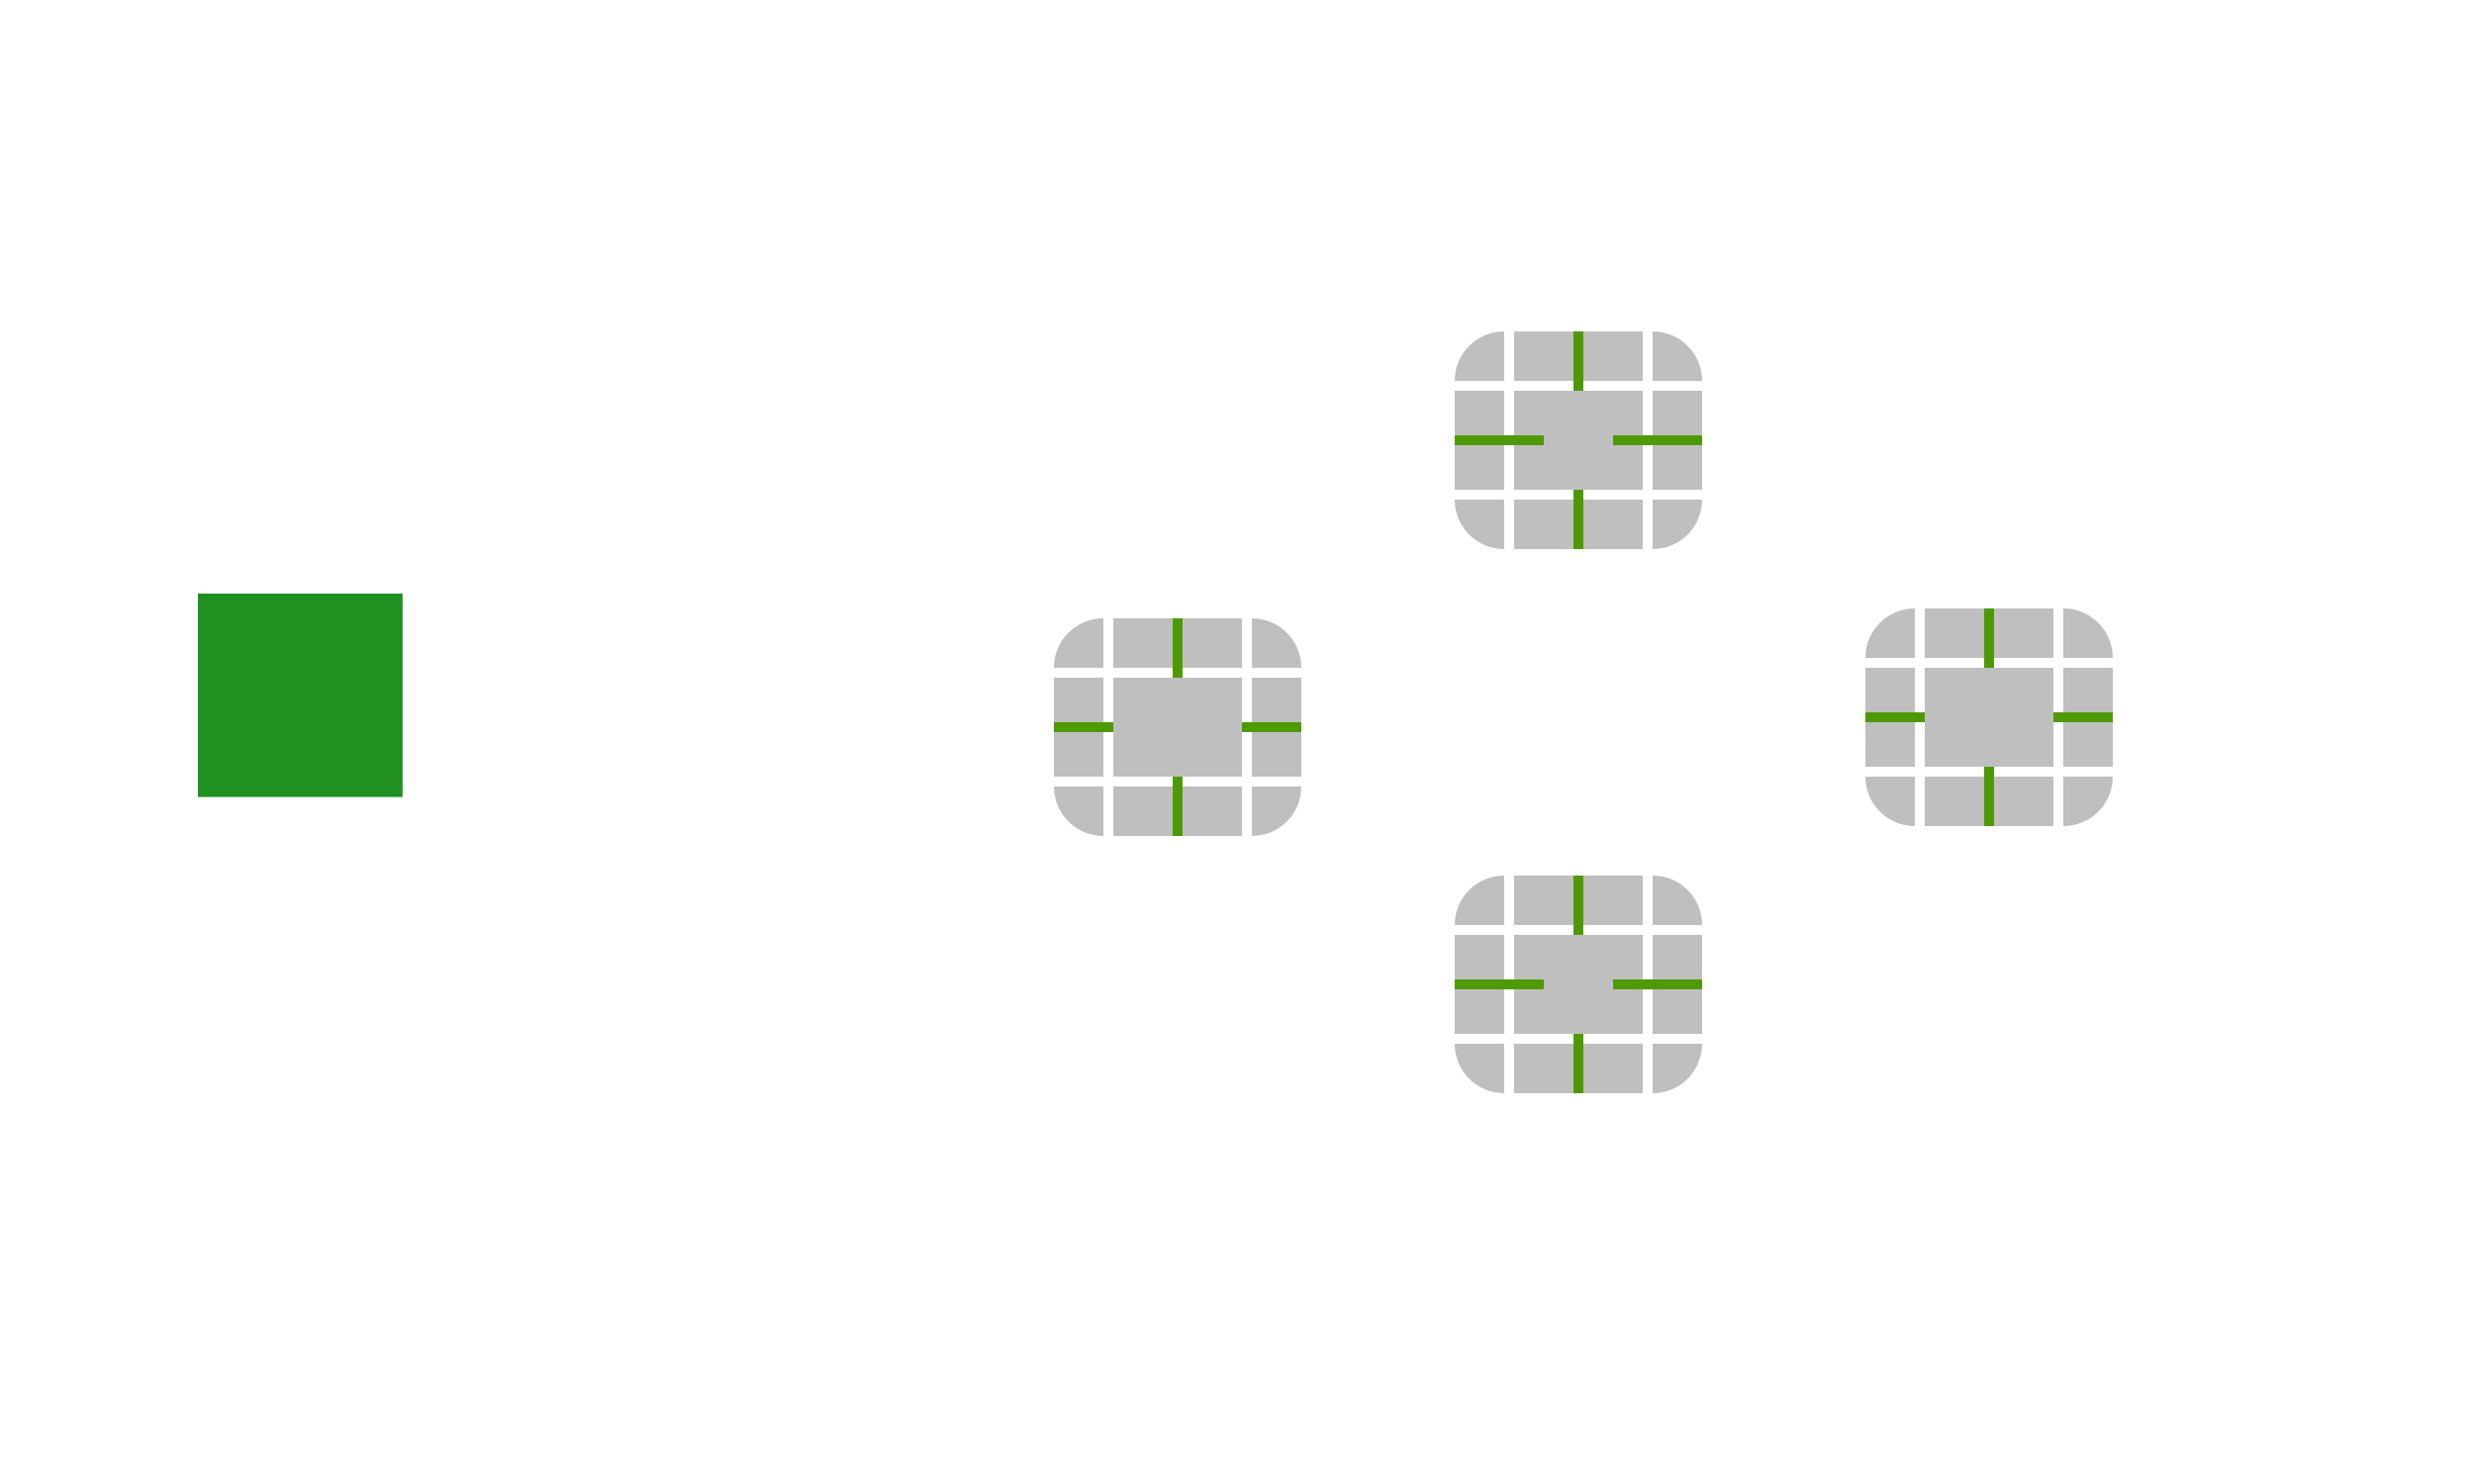
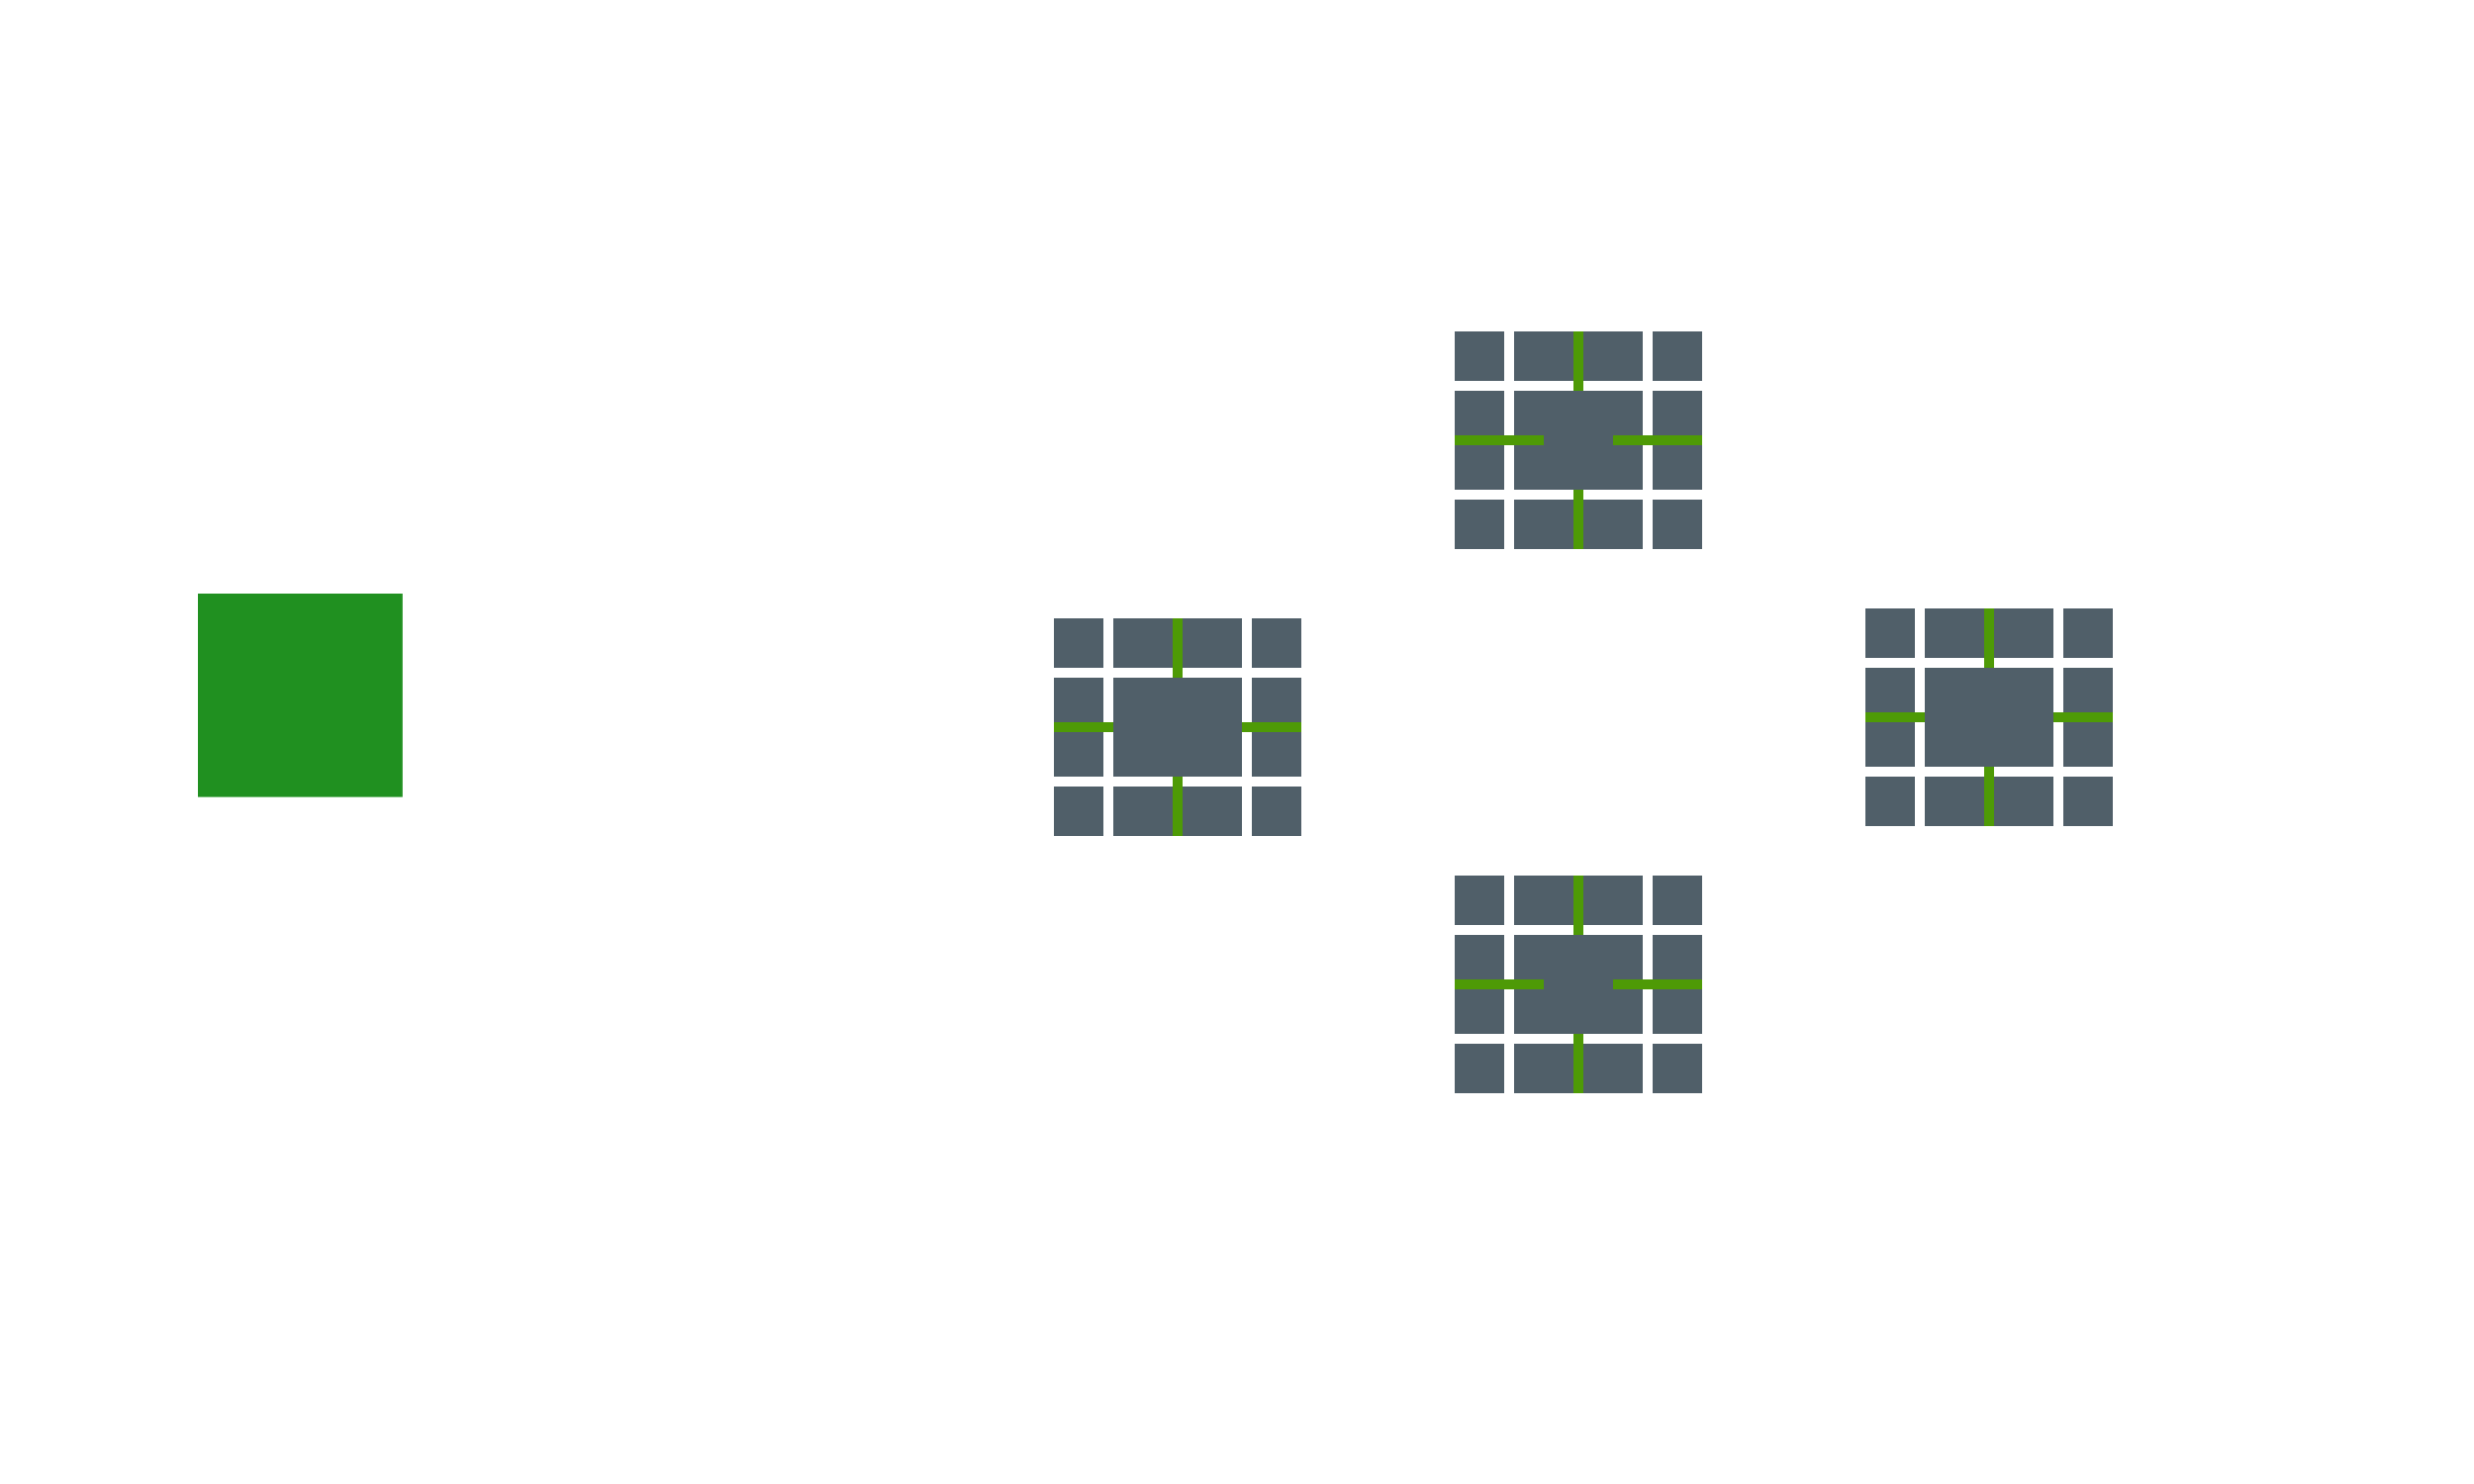
- <svg xmlns="http://www.w3.org/2000/svg" width="500" height="300" version="1.1" id="svg112">
+ <svg xmlns="http://www.w3.org/2000/svg" id="svg112" version="1.1" height="300" width="500">
  <defs id="defs3">
-     <style id="current-color-scheme" type="text/css">.ColorScheme-Text {
+     <style type="text/css" id="current-color-scheme">.ColorScheme-Text {
        color:#31363b;
      }
      .ColorScheme-Background{
        color:#eff0f1;
      }
      .ColorScheme-ViewText {
        color:#31363b;
      }
      .ColorScheme-ViewBackground{
        color:#fcfcfc;
      }
      .ColorScheme-ViewHover {
        color:#3daee9;
      }
      .ColorScheme-ViewFocus{
        color:#3daee9;
      }
      .ColorScheme-ButtonText {
        color:#31363b;
      }
      .ColorScheme-ButtonBackground{
        color:#eff0f1;
      }
      .ColorScheme-ButtonHover {
        color:#3daee9;
      }
      .ColorScheme-ButtonFocus{
        color:#3daee9;
      }</style>
  </defs>
-   <g id="north-active-tab-top" transform="matrix(0.8125009,0,0,1.66667,290.5625,-1450.273)">
-     <rect y="-51" x="-916.362" height="32" width="6" id="rect4152" style="color:#eff0f1;opacity:0.25;fill:#000000;fill-opacity:1;stroke:none" transform="matrix(0,-1,-1,0,0,0)" class="ColorScheme-Background" />
+   <g transform="matrix(0.8125009,0,0,1.66667,290.5625,-1450.273)" id="north-active-tab-top">
+     <rect class="ColorScheme-Background" transform="matrix(0,-1,-1,0,0,0)" style="color:#eff0f1;opacity:1;fill:#505f69;fill-opacity:1;stroke:none" id="rect4152" width="6" height="32" x="-916.362" y="-51" />
  </g>
-   <g id="north-active-tab-topleft" transform="matrix(0.8333345,0,0,0.8333345,283.1667,-691.6364)">
-     <path style="opacity:0.25;fill:#000000;fill-opacity:1;stroke:none;stroke-width:2" d="m 25,910.362 c -6.648,0 -12,5.352 -12,12 h 8 2 2 v -2 -8 z" id="rect4159" />
+   <g transform="matrix(0.8333345,0,0,0.8333345,283.1667,-691.6364)" id="north-active-tab-topleft">
+     <path transform="matrix(1.199998,0,0,1.199998,-339.7995,829.9625)" d="M 294 67 L 294 77 L 304 77 L 304 75.334 L 304 68.666 L 304 67 L 294 67 z " style="opacity:1;fill:#505f69;fill-opacity:1;stroke:none;stroke-width:1.667" id="rect4159" />
  </g>
-   <g id="north-active-tab-topright" transform="matrix(0.8333373,0,0,0.8333373,296.4998,-691.6389)">
-     <path style="opacity:0.25;fill:#000000;fill-opacity:1;stroke:none;stroke-width:2" d="m 45,910.362 v 2 8 2 h 2 2 6 H 57 c 0,-6.648 -5.352,-12 -12,-12 z" id="rect4177" />
+   <g transform="matrix(0.8333373,0,0,0.8333373,296.4998,-691.6389)" id="north-active-tab-topright">
+     <path transform="matrix(1.199994,0,0,1.199994,-355.798,829.9628)" d="M 334 67 L 334 68.666 L 334 75.334 L 334 77 L 344 77 L 344 67 L 334 67 z " style="opacity:1;fill:#505f69;fill-opacity:1;stroke:none;stroke-width:1.667" id="rect4177" />
  </g>
-   <g id="north-active-tab-bottom" transform="matrix(0.8125009,0,0,1.666661,290.5625,-1479.599)">
-     <rect transform="rotate(90)" style="color:#eff0f1;opacity:0.25;fill:#000000;fill-opacity:1;stroke:none" id="rect4148" width="6" height="32" x="948.362" y="-51" class="ColorScheme-Background" />
+   <g transform="matrix(0.8125009,0,0,1.666661,290.5625,-1479.599)" id="north-active-tab-bottom">
+     <rect class="ColorScheme-Background" y="-51" x="948.362" height="32" width="6" id="rect4148" style="color:#eff0f1;opacity:1;fill:#505f69;fill-opacity:1;stroke:none" transform="rotate(90)" />
  </g>
-   <g id="north-active-tab-bottomleft" transform="matrix(0.8333307,0,0,0.8333307,283.1667,-684.2995)">
-     <path style="opacity:0.25;fill:#000000;fill-opacity:1;stroke:none;stroke-width:2" d="m 13,942.362 c 0,6.648 5.352,12 12,12 v -2 -8 -2 h -2 -2 -6 z" id="path5048" />
+   <g transform="matrix(0.8333307,0,0,0.8333307,283.1667,-684.2995)" id="north-active-tab-bottomleft">
+     <path transform="matrix(1.200004,0,0,1.200004,-339.8011,821.162)" d="M 294 101 L 294 111 L 304 111 L 304 109.334 L 304 102.666 L 304 101 L 294 101 z " style="opacity:1;fill:#505f69;fill-opacity:1;stroke:none;stroke-width:1.667" id="path5048" />
  </g>
-   <g id="north-active-tab-bottomright" transform="matrix(0.8333307,0,0,0.8333307,296.5001,-684.2995)">
-     <path style="opacity:0.25;fill:#000000;fill-opacity:1;stroke:none;stroke-width:2" d="m 45,942.362 v 2 8 2 C 51.648,954.362 57,949.01 57,942.362 h -2 -6 -2 z" id="rect4177-6" />
+   <g transform="matrix(0.8333307,0,0,0.8333307,296.5001,-684.2995)" id="north-active-tab-bottomright">
+     <path transform="matrix(1.200004,0,0,1.200004,-355.8013,821.162)" d="M 334 101 L 334 102.666 L 334 109.334 L 334 111 L 344 111 L 344 101 L 334 101 z " style="opacity:1;fill:#505f69;fill-opacity:1;stroke:none;stroke-width:1.667" id="rect4177-6" />
  </g>
-   <g id="north-active-tab-left" transform="matrix(1.666667,0,0,0.6249986,272.3334,-493.7251)">
-     <rect transform="scale(-1,1)" style="color:#eff0f1;opacity:0.25;fill:#000000;fill-opacity:1;stroke:none" id="rect4144" width="6" height="32" x="-19" y="916.362" class="ColorScheme-Background" />
+   <g transform="matrix(1.666667,0,0,0.6249986,272.3334,-493.7251)" id="north-active-tab-left">
+     <rect class="ColorScheme-Background" y="916.362" x="-19" height="32" width="6" id="rect4144" style="color:#eff0f1;opacity:1;fill:#505f69;fill-opacity:1;stroke:none" transform="scale(-1,1)" />
  </g>
-   <g id="north-active-tab-right" transform="matrix(1.666658,0,0,0.6249986,249.0005,-493.7251)">
-     <rect y="916.362" x="51" height="32" width="6" id="rect4140" style="color:#eff0f1;opacity:0.25;fill:#000000;fill-opacity:1;stroke:none" class="ColorScheme-Background" />
+   <g transform="matrix(1.666658,0,0,0.6249986,249.0005,-493.7251)" id="north-active-tab-right">
+     <rect class="ColorScheme-Background" style="color:#eff0f1;opacity:1;fill:#505f69;fill-opacity:1;stroke:none" id="rect4140" width="6" height="32" x="51" y="916.362" />
  </g>
-   <rect class="ColorScheme-Background" y="79" x="306" height="20" width="26" id="north-active-tab-center" style="color:#eff0f1;opacity:0.25;fill:#000000;fill-opacity:1;stroke:none;stroke-width:0.713" />
-   <rect id="hint-tile-center" x="40" y="120" width="41.363" height="41.121" style="opacity:0.875;fill:#008000" />
-   <rect id="north-focus-hint-right-margin" transform="scale(-1)" x="-344" y="-90" width="18" height="2" style="fill:#4e9a06;stroke-width:1.095" />
-   <rect id="north-focus-hint-left-margin" transform="scale(-1)" x="-312" y="-90" width="18" height="2" style="fill:#4e9a06;stroke-width:1.095" />
-   <rect id="north-focus-hint-bottom-margin" transform="scale(-1)" x="-320" y="-111" width="2" height="12" style="fill:#4e9a06;stroke-width:0.775" />
-   <rect id="north-focus-hint-top-margin" transform="scale(-1)" x="-320" y="-79" width="2" height="12" style="fill:#4e9a06;stroke-width:1.095" />
-   <g id="south-active-tab-top" transform="matrix(0.8125009,0,0,1.66667,290.5625,-1340.273)">
-     <rect y="-51" x="-916.362" height="32" width="6" id="rect4152-3" style="color:#eff0f1;opacity:0.25;fill:#000000;fill-opacity:1;stroke:none" transform="matrix(0,-1,-1,0,0,0)" class="ColorScheme-Background" />
+   <rect style="color:#eff0f1;opacity:1;fill:#505f69;fill-opacity:1;stroke:none;stroke-width:0.713" id="north-active-tab-center" width="26" height="20" x="306" y="79" class="ColorScheme-Background" />
+   <rect style="opacity:0.875;fill:#008000" height="41.121" width="41.363" y="120" x="40" id="hint-tile-center" />
+   <rect style="fill:#4e9a06;stroke-width:1.095" height="2" width="18" y="-90" x="-344" transform="scale(-1)" id="north-focus-hint-right-margin" />
+   <rect style="fill:#4e9a06;stroke-width:1.095" height="2" width="18" y="-90" x="-312" transform="scale(-1)" id="north-focus-hint-left-margin" />
+   <rect style="fill:#4e9a06;stroke-width:0.775" height="12" width="2" y="-111" x="-320" transform="scale(-1)" id="north-focus-hint-bottom-margin" />
+   <rect style="fill:#4e9a06;stroke-width:1.095" height="12" width="2" y="-79" x="-320" transform="scale(-1)" id="north-focus-hint-top-margin" />
+   <g transform="matrix(0.8125009,0,0,1.66667,290.5625,-1340.273)" id="south-active-tab-top">
+     <rect class="ColorScheme-Background" transform="matrix(0,-1,-1,0,0,0)" style="color:#eff0f1;opacity:1;fill:#505f69;fill-opacity:1;stroke:none" id="rect4152-3" width="6" height="32" x="-916.362" y="-51" />
  </g>
-   <g id="south-active-tab-topleft" transform="matrix(0.8333345,0,0,0.8333345,283.1667,-581.6364)">
-     <path style="opacity:0.25;fill:#000000;fill-opacity:1;stroke:none;stroke-width:2" d="m 25,910.362 c -6.648,0 -12,5.352 -12,12 h 8 2 2 v -2 -8 z" id="rect4159-6" />
+   <g transform="matrix(0.8333345,0,0,0.8333345,283.1667,-581.6364)" id="south-active-tab-topleft">
+     <path transform="matrix(1.199998,0,0,1.199998,-339.7995,697.9627)" d="M 294 177 L 294 187 L 304 187 L 304 185.334 L 304 178.666 L 304 177 L 294 177 z " style="opacity:1;fill:#505f69;fill-opacity:1;stroke:none;stroke-width:1.667" id="rect4159-6" />
  </g>
-   <g id="south-active-tab-topright" transform="matrix(0.8333373,0,0,0.8333373,296.4998,-581.6388)">
-     <path style="opacity:0.25;fill:#000000;fill-opacity:1;stroke:none;stroke-width:2" d="m 45,910.362 v 2 8 2 h 2 2 6 H 57 c 0,-6.648 -5.352,-12 -12,-12 z" id="rect4177-7" />
+   <g transform="matrix(0.8333373,0,0,0.8333373,296.4998,-581.6388)" id="south-active-tab-topright">
+     <path transform="matrix(1.199994,0,0,1.199994,-355.798,697.9633)" d="M 334 177 L 334 178.666 L 334 185.334 L 334 187 L 344 187 L 344 177 L 334 177 z " style="opacity:1;fill:#505f69;fill-opacity:1;stroke:none;stroke-width:1.667" id="rect4177-7" />
  </g>
-   <g id="south-active-tab-bottom" transform="matrix(0.8125009,0,0,1.666661,290.5625,-1369.599)">
-     <rect transform="rotate(90)" style="color:#eff0f1;opacity:0.25;fill:#000000;fill-opacity:1;stroke:none" id="rect4148-5" width="6" height="32" x="948.362" y="-51" class="ColorScheme-Background" />
+   <g transform="matrix(0.8125009,0,0,1.666661,290.5625,-1369.599)" id="south-active-tab-bottom">
+     <rect class="ColorScheme-Background" y="-51" x="948.362" height="32" width="6" id="rect4148-5" style="color:#eff0f1;opacity:1;fill:#505f69;fill-opacity:1;stroke:none" transform="rotate(90)" />
  </g>
-   <g id="south-active-tab-bottomleft" transform="matrix(0.8333307,0,0,0.8333307,283.1667,-574.2994)">
-     <path style="opacity:0.25;fill:#000000;fill-opacity:1;stroke:none;stroke-width:2" d="m 13,942.362 c 0,6.648 5.352,12 12,12 v -2 -8 -2 h -2 -2 -6 z" id="path5048-3" />
+   <g transform="matrix(0.8333307,0,0,0.8333307,283.1667,-574.2994)" id="south-active-tab-bottomleft">
+     <path transform="matrix(1.200004,0,0,1.200004,-339.8011,689.1615)" d="M 294 211 L 294 221 L 304 221 L 304 219.334 L 304 212.666 L 304 211 L 294 211 z " style="opacity:1;fill:#505f69;fill-opacity:1;stroke:none;stroke-width:1.667" id="path5048-3" />
  </g>
-   <g id="south-active-tab-bottomright" transform="matrix(0.8333307,0,0,0.8333307,296.5001,-574.2994)">
-     <path style="opacity:0.25;fill:#000000;fill-opacity:1;stroke:none;stroke-width:2" d="m 45,942.362 v 2 8 2 C 51.648,954.362 57,949.01 57,942.362 h -2 -6 -2 z" id="rect4177-6-5" />
+   <g transform="matrix(0.8333307,0,0,0.8333307,296.5001,-574.2994)" id="south-active-tab-bottomright">
+     <path transform="matrix(1.200004,0,0,1.200004,-355.8013,689.1615)" d="M 334 211 L 334 212.666 L 334 219.334 L 334 221 L 344 221 L 344 211 L 334 211 z " style="opacity:1;fill:#505f69;fill-opacity:1;stroke:none;stroke-width:1.667" id="rect4177-6-5" />
  </g>
-   <g id="south-active-tab-left" transform="matrix(1.666667,0,0,0.6249986,272.3334,-383.7251)">
-     <rect transform="scale(-1,1)" style="color:#eff0f1;opacity:0.25;fill:#000000;fill-opacity:1;stroke:none" id="rect4144-6" width="6" height="32" x="-19" y="916.362" class="ColorScheme-Background" />
+   <g transform="matrix(1.666667,0,0,0.6249986,272.3334,-383.7251)" id="south-active-tab-left">
+     <rect class="ColorScheme-Background" y="916.362" x="-19" height="32" width="6" id="rect4144-6" style="color:#eff0f1;opacity:1;fill:#505f69;fill-opacity:1;stroke:none" transform="scale(-1,1)" />
  </g>
-   <g id="south-active-tab-right" transform="matrix(1.666658,0,0,0.6249986,249.0005,-383.7251)">
-     <rect y="916.362" x="51" height="32" width="6" id="rect4140-2" style="color:#eff0f1;opacity:0.25;fill:#000000;fill-opacity:1;stroke:none" class="ColorScheme-Background" />
+   <g transform="matrix(1.666658,0,0,0.6249986,249.0005,-383.7251)" id="south-active-tab-right">
+     <rect class="ColorScheme-Background" style="color:#eff0f1;opacity:1;fill:#505f69;fill-opacity:1;stroke:none" id="rect4140-2" width="6" height="32" x="51" y="916.362" />
  </g>
-   <rect class="ColorScheme-Background" y="189" x="306" height="20" width="26" id="south-active-tab-center" style="color:#eff0f1;opacity:0.25;fill:#000000;fill-opacity:1;stroke:none;stroke-width:0.713" />
-   <rect id="south-focus-hint-right-margin" transform="scale(-1)" x="-344" y="-200" width="18" height="2" style="fill:#4e9a06;stroke-width:1.095" />
-   <rect id="south-focus-hint-left-margin" transform="scale(-1)" x="-312" y="-200" width="18" height="2" style="fill:#4e9a06;stroke-width:1.095" />
-   <rect id="south-focus-hint-bottom-margin" transform="scale(-1)" x="-320" y="-221" width="2" height="12" style="fill:#4e9a06;stroke-width:0.775" />
-   <rect id="south-focus-hint-top-margin" transform="scale(-1)" x="-320" y="-189" width="2" height="12" style="fill:#4e9a06;stroke-width:1.095" />
-   <g id="west-active-tab-top" transform="matrix(0.8125009,0,0,1.66667,209.5625,-1392.273)">
-     <rect y="-51" x="-916.362" height="32" width="6" id="rect4152-9" style="color:#eff0f1;opacity:0.25;fill:#000000;fill-opacity:1;stroke:none" transform="matrix(0,-1,-1,0,0,0)" class="ColorScheme-Background" />
+   <rect style="color:#eff0f1;opacity:1;fill:#505f69;fill-opacity:1;stroke:none;stroke-width:0.713" id="south-active-tab-center" width="26" height="20" x="306" y="189" class="ColorScheme-Background" />
+   <rect style="fill:#4e9a06;stroke-width:1.095" height="2" width="18" y="-200" x="-344" transform="scale(-1)" id="south-focus-hint-right-margin" />
+   <rect style="fill:#4e9a06;stroke-width:1.095" height="2" width="18" y="-200" x="-312" transform="scale(-1)" id="south-focus-hint-left-margin" />
+   <rect style="fill:#4e9a06;stroke-width:0.775" height="12" width="2" y="-221" x="-320" transform="scale(-1)" id="south-focus-hint-bottom-margin" />
+   <rect style="fill:#4e9a06;stroke-width:1.095" height="12" width="2" y="-189" x="-320" transform="scale(-1)" id="south-focus-hint-top-margin" />
+   <g transform="matrix(0.8125009,0,0,1.66667,209.5625,-1392.273)" id="west-active-tab-top">
+     <rect class="ColorScheme-Background" transform="matrix(0,-1,-1,0,0,0)" style="color:#eff0f1;opacity:1;fill:#505f69;fill-opacity:1;stroke:none" id="rect4152-9" width="6" height="32" x="-916.362" y="-51" />
  </g>
-   <g id="west-active-tab-topleft" transform="matrix(0.8333345,0,0,0.8333345,202.1667,-633.6364)">
-     <path style="opacity:0.25;fill:#000000;fill-opacity:1;stroke:none;stroke-width:2" d="m 25,910.362 c -6.648,0 -12,5.352 -12,12 h 8 2 2 v -2 -8 z" id="rect4159-1" />
+   <g transform="matrix(0.8333345,0,0,0.8333345,202.1667,-633.6364)" id="west-active-tab-topleft">
+     <path transform="matrix(1.199998,0,0,1.199998,-242.5997,760.3626)" d="M 213 125 L 213 135 L 223 135 L 223 133.334 L 223 126.666 L 223 125 L 213 125 z " style="opacity:1;fill:#505f69;fill-opacity:1;stroke:none;stroke-width:1.667" id="rect4159-1" />
  </g>
-   <g id="west-active-tab-topright" transform="matrix(0.8333373,0,0,0.8333373,215.4998,-633.6388)">
-     <path style="opacity:0.25;fill:#000000;fill-opacity:1;stroke:none;stroke-width:2" d="m 45,910.362 v 2 8 2 h 2 2 6 H 57 c 0,-6.648 -5.352,-12 -12,-12 z" id="rect4177-2" />
+   <g transform="matrix(0.8333373,0,0,0.8333373,215.4998,-633.6388)" id="west-active-tab-topright">
+     <path transform="matrix(1.199994,0,0,1.199994,-258.5985,760.363)" d="M 253 125 L 253 126.666 L 253 133.334 L 253 135 L 263 135 L 263 125 L 253 125 z " style="opacity:1;fill:#505f69;fill-opacity:1;stroke:none;stroke-width:1.667" id="rect4177-2" />
  </g>
-   <g id="west-active-tab-bottom" transform="matrix(0.8125009,0,0,1.666661,209.5625,-1421.599)">
-     <rect transform="rotate(90)" style="color:#eff0f1;opacity:0.25;fill:#000000;fill-opacity:1;stroke:none" id="rect4148-7" width="6" height="32" x="948.362" y="-51" class="ColorScheme-Background" />
+   <g transform="matrix(0.8125009,0,0,1.666661,209.5625,-1421.599)" id="west-active-tab-bottom">
+     <rect class="ColorScheme-Background" y="-51" x="948.362" height="32" width="6" id="rect4148-7" style="color:#eff0f1;opacity:1;fill:#505f69;fill-opacity:1;stroke:none" transform="rotate(90)" />
  </g>
-   <g id="west-active-tab-bottomleft" transform="matrix(0.8333307,0,0,0.8333307,202.1667,-626.2994)">
-     <path style="opacity:0.25;fill:#000000;fill-opacity:1;stroke:none;stroke-width:2" d="m 13,942.362 c 0,6.648 5.352,12 12,12 v -2 -8 -2 h -2 -2 -6 z" id="path5048-0" />
+   <g transform="matrix(0.8333307,0,0,0.8333307,202.1667,-626.2994)" id="west-active-tab-bottomleft">
+     <path transform="matrix(1.200004,0,0,1.200004,-242.6008,751.5617)" d="M 213 159 L 213 169 L 223 169 L 223 167.334 L 223 160.666 L 223 159 L 213 159 z " style="opacity:1;fill:#505f69;fill-opacity:1;stroke:none;stroke-width:1.667" id="path5048-0" />
  </g>
-   <g id="west-active-tab-bottomright" transform="matrix(0.8333307,0,0,0.8333307,215.5001,-626.2994)">
-     <path style="opacity:0.25;fill:#000000;fill-opacity:1;stroke:none;stroke-width:2" d="m 45,942.362 v 2 8 2 C 51.648,954.362 57,949.01 57,942.362 h -2 -6 -2 z" id="rect4177-6-9" />
+   <g transform="matrix(0.8333307,0,0,0.8333307,215.5001,-626.2994)" id="west-active-tab-bottomright">
+     <path transform="matrix(1.200004,0,0,1.200004,-258.601,751.5617)" d="M 253 159 L 253 160.666 L 253 167.334 L 253 169 L 263 169 L 263 159 L 253 159 z " style="opacity:1;fill:#505f69;fill-opacity:1;stroke:none;stroke-width:1.667" id="rect4177-6-9" />
  </g>
-   <g id="west-active-tab-left" transform="matrix(1.666667,0,0,0.6249986,191.3334,-435.7251)">
-     <rect transform="scale(-1,1)" style="color:#eff0f1;opacity:0.25;fill:#000000;fill-opacity:1;stroke:none" id="rect4144-3" width="6" height="32" x="-19" y="916.362" class="ColorScheme-Background" />
+   <g transform="matrix(1.666667,0,0,0.6249986,191.3334,-435.7251)" id="west-active-tab-left">
+     <rect class="ColorScheme-Background" y="916.362" x="-19" height="32" width="6" id="rect4144-3" style="color:#eff0f1;opacity:1;fill:#505f69;fill-opacity:1;stroke:none" transform="scale(-1,1)" />
  </g>
-   <g id="west-active-tab-right" transform="matrix(1.666658,0,0,0.6249986,168.0005,-435.7251)">
-     <rect y="916.362" x="51" height="32" width="6" id="rect4140-6" style="color:#eff0f1;opacity:0.25;fill:#000000;fill-opacity:1;stroke:none" class="ColorScheme-Background" />
+   <g transform="matrix(1.666658,0,0,0.6249986,168.0005,-435.7251)" id="west-active-tab-right">
+     <rect class="ColorScheme-Background" style="color:#eff0f1;opacity:1;fill:#505f69;fill-opacity:1;stroke:none" id="rect4140-6" width="6" height="32" x="51" y="916.362" />
  </g>
-   <rect class="ColorScheme-Background" y="137" x="225" height="20" width="26" id="west-active-tab-center" style="color:#eff0f1;opacity:0.25;fill:#000000;fill-opacity:1;stroke:none;stroke-width:0.713" />
-   <rect id="west-focus-hint-right-margin" transform="scale(-1)" x="-263" y="-148" width="12" height="2" style="fill:#4e9a06;stroke-width:0.894" />
-   <rect id="west-focus-hint-left-margin" transform="scale(-1)" x="-225" y="-148" width="12" height="2" style="fill:#4e9a06;stroke-width:0.894" />
-   <rect id="west-focus-hint-bottom-margin" transform="scale(-1)" x="-239" y="-169" width="2" height="12" style="fill:#4e9a06;stroke-width:0.775" />
-   <rect id="west-focus-hint-top-margin" transform="scale(-1)" x="-239" y="-137" width="2" height="12" style="fill:#4e9a06;stroke-width:1.095" />
-   <g id="east-active-tab-top" transform="matrix(0.8125009,0,0,1.66667,373.5625,-1394.273)">
-     <rect y="-51" x="-916.362" height="32" width="6" id="rect4152-0" style="color:#eff0f1;opacity:0.25;fill:#000000;fill-opacity:1;stroke:none" transform="matrix(0,-1,-1,0,0,0)" class="ColorScheme-Background" />
+   <rect style="color:#eff0f1;opacity:1;fill:#505f69;fill-opacity:1;stroke:none;stroke-width:0.713" id="west-active-tab-center" width="26" height="20" x="225" y="137" class="ColorScheme-Background" />
+   <rect style="fill:#4e9a06;stroke-width:0.894" height="2" width="12" y="-148" x="-263" transform="scale(-1)" id="west-focus-hint-right-margin" />
+   <rect style="fill:#4e9a06;stroke-width:0.894" height="2" width="12" y="-148" x="-225" transform="scale(-1)" id="west-focus-hint-left-margin" />
+   <rect style="fill:#4e9a06;stroke-width:0.775" height="12" width="2" y="-169" x="-239" transform="scale(-1)" id="west-focus-hint-bottom-margin" />
+   <rect style="fill:#4e9a06;stroke-width:1.095" height="12" width="2" y="-137" x="-239" transform="scale(-1)" id="west-focus-hint-top-margin" />
+   <g transform="matrix(0.8125009,0,0,1.66667,373.5625,-1394.273)" id="east-active-tab-top">
+     <rect class="ColorScheme-Background" transform="matrix(0,-1,-1,0,0,0)" style="color:#eff0f1;opacity:1;fill:#505f69;fill-opacity:1;stroke:none" id="rect4152-0" width="6" height="32" x="-916.362" y="-51" />
  </g>
-   <g id="east-active-tab-topleft" transform="matrix(0.8333345,0,0,0.8333345,366.1667,-635.6363)">
-     <path style="opacity:0.25;fill:#000000;fill-opacity:1;stroke:none;stroke-width:2" d="m 25,910.362 c -6.648,0 -12,5.352 -12,12 h 8 2 2 v -2 -8 z" id="rect4159-62" />
+   <g transform="matrix(0.8333345,0,0,0.8333345,366.1667,-635.6363)" id="east-active-tab-topleft">
+     <path transform="matrix(1.199998,0,0,1.199998,-439.3994,762.7625)" d="M 377 123 L 377 133 L 387 133 L 387 131.334 L 387 124.666 L 387 123 L 377 123 z " style="opacity:1;fill:#505f69;fill-opacity:1;stroke:none;stroke-width:1.667" id="rect4159-62" />
  </g>
-   <g id="east-active-tab-topright" transform="matrix(0.8333373,0,0,0.8333373,379.4998,-635.6388)">
-     <path style="opacity:0.25;fill:#000000;fill-opacity:1;stroke:none;stroke-width:2" d="m 45,910.362 v 2 8 2 h 2 2 6 H 57 c 0,-6.648 -5.352,-12 -12,-12 z" id="rect4177-61" />
+   <g transform="matrix(0.8333373,0,0,0.8333373,379.4998,-635.6388)" id="east-active-tab-topright">
+     <path transform="matrix(1.199994,0,0,1.199994,-455.3975,762.763)" d="M 417 123 L 417 124.666 L 417 131.334 L 417 133 L 427 133 L 427 123 L 417 123 z " style="opacity:1;fill:#505f69;fill-opacity:1;stroke:none;stroke-width:1.667" id="rect4177-61" />
  </g>
-   <g id="east-active-tab-bottom" transform="matrix(0.8125009,0,0,1.666661,373.5625,-1423.599)">
-     <rect transform="rotate(90)" style="color:#eff0f1;opacity:0.25;fill:#000000;fill-opacity:1;stroke:none" id="rect4148-8" width="6" height="32" x="948.362" y="-51" class="ColorScheme-Background" />
+   <g transform="matrix(0.8125009,0,0,1.666661,373.5625,-1423.599)" id="east-active-tab-bottom">
+     <rect class="ColorScheme-Background" y="-51" x="948.362" height="32" width="6" id="rect4148-8" style="color:#eff0f1;opacity:1;fill:#505f69;fill-opacity:1;stroke:none" transform="rotate(90)" />
  </g>
-   <g id="east-active-tab-bottomleft" transform="matrix(0.8333307,0,0,0.8333307,366.1667,-628.2993)">
-     <path style="opacity:0.25;fill:#000000;fill-opacity:1;stroke:none;stroke-width:2" d="m 13,942.362 c 0,6.648 5.352,12 12,12 v -2 -8 -2 h -2 -2 -6 z" id="path5048-7" />
+   <g transform="matrix(0.8333307,0,0,0.8333307,366.1667,-628.2993)" id="east-active-tab-bottomleft">
+     <path transform="matrix(1.200004,0,0,1.200004,-439.4014,753.9615)" d="M 377 157 L 377 167 L 387 167 L 387 165.334 L 387 158.666 L 387 157 L 377 157 z " style="opacity:1;fill:#505f69;fill-opacity:1;stroke:none;stroke-width:1.667" id="path5048-7" />
  </g>
-   <g id="east-active-tab-bottomright" transform="matrix(0.8333307,0,0,0.8333307,379.5001,-628.2993)">
-     <path style="opacity:0.25;fill:#000000;fill-opacity:1;stroke:none;stroke-width:2" d="m 45,942.362 v 2 8 2 C 51.648,954.362 57,949.01 57,942.362 h -2 -6 -2 z" id="rect4177-6-92" />
+   <g transform="matrix(0.8333307,0,0,0.8333307,379.5001,-628.2993)" id="east-active-tab-bottomright">
+     <path transform="matrix(1.200004,0,0,1.200004,-455.4016,753.9615)" d="M 417 157 L 417 158.666 L 417 165.334 L 417 167 L 427 167 L 427 157 L 417 157 z " style="opacity:1;fill:#505f69;fill-opacity:1;stroke:none;stroke-width:1.667" id="rect4177-6-92" />
  </g>
-   <g id="east-active-tab-left" transform="matrix(1.666667,0,0,0.6249986,355.3333,-437.725)">
-     <rect transform="scale(-1,1)" style="color:#eff0f1;opacity:0.25;fill:#000000;fill-opacity:1;stroke:none" id="rect4144-0" width="6" height="32" x="-19" y="916.362" class="ColorScheme-Background" />
+   <g transform="matrix(1.666667,0,0,0.6249986,355.3333,-437.725)" id="east-active-tab-left">
+     <rect class="ColorScheme-Background" y="916.362" x="-19" height="32" width="6" id="rect4144-0" style="color:#eff0f1;opacity:1;fill:#505f69;fill-opacity:1;stroke:none" transform="scale(-1,1)" />
  </g>
-   <g id="east-active-tab-right" transform="matrix(1.666658,0,0,0.6249986,332.0005,-437.725)">
-     <rect y="916.362" x="51" height="32" width="6" id="rect4140-23" style="color:#eff0f1;opacity:0.25;fill:#000000;fill-opacity:1;stroke:none" class="ColorScheme-Background" />
+   <g transform="matrix(1.666658,0,0,0.6249986,332.0005,-437.725)" id="east-active-tab-right">
+     <rect class="ColorScheme-Background" style="color:#eff0f1;opacity:1;fill:#505f69;fill-opacity:1;stroke:none" id="rect4140-23" width="6" height="32" x="51" y="916.362" />
  </g>
-   <rect class="ColorScheme-Background" y="135" x="389" height="20" width="26" id="east-active-tab-center" style="color:#eff0f1;opacity:0.25;fill:#000000;fill-opacity:1;stroke:none;stroke-width:0.713" />
-   <rect id="east-focus-hint-right-margin" transform="scale(-1)" x="-427" y="-146" width="12" height="2" style="fill:#4e9a06;stroke-width:0.894" />
-   <rect id="east-focus-hint-left-margin" transform="scale(-1)" x="-389" y="-146" width="12" height="2" style="fill:#4e9a06;stroke-width:0.894" />
-   <rect id="east-focus-hint-bottom-margin" transform="scale(-1)" x="-403" y="-167" width="2" height="12" style="fill:#4e9a06;stroke-width:0.775" />
-   <rect id="east-focus-hint-top-margin" transform="scale(-1)" x="-403" y="-135" width="2" height="12" style="fill:#4e9a06;stroke-width:1.095" />
+   <rect style="color:#eff0f1;opacity:1;fill:#505f69;fill-opacity:1;stroke:none;stroke-width:0.713" id="east-active-tab-center" width="26" height="20" x="389" y="135" class="ColorScheme-Background" />
+   <rect style="fill:#4e9a06;stroke-width:0.894" height="2" width="12" y="-146" x="-427" transform="scale(-1)" id="east-focus-hint-right-margin" />
+   <rect style="fill:#4e9a06;stroke-width:0.894" height="2" width="12" y="-146" x="-389" transform="scale(-1)" id="east-focus-hint-left-margin" />
+   <rect style="fill:#4e9a06;stroke-width:0.775" height="12" width="2" y="-167" x="-403" transform="scale(-1)" id="east-focus-hint-bottom-margin" />
+   <rect style="fill:#4e9a06;stroke-width:1.095" height="12" width="2" y="-135" x="-403" transform="scale(-1)" id="east-focus-hint-top-margin" />
</svg>
